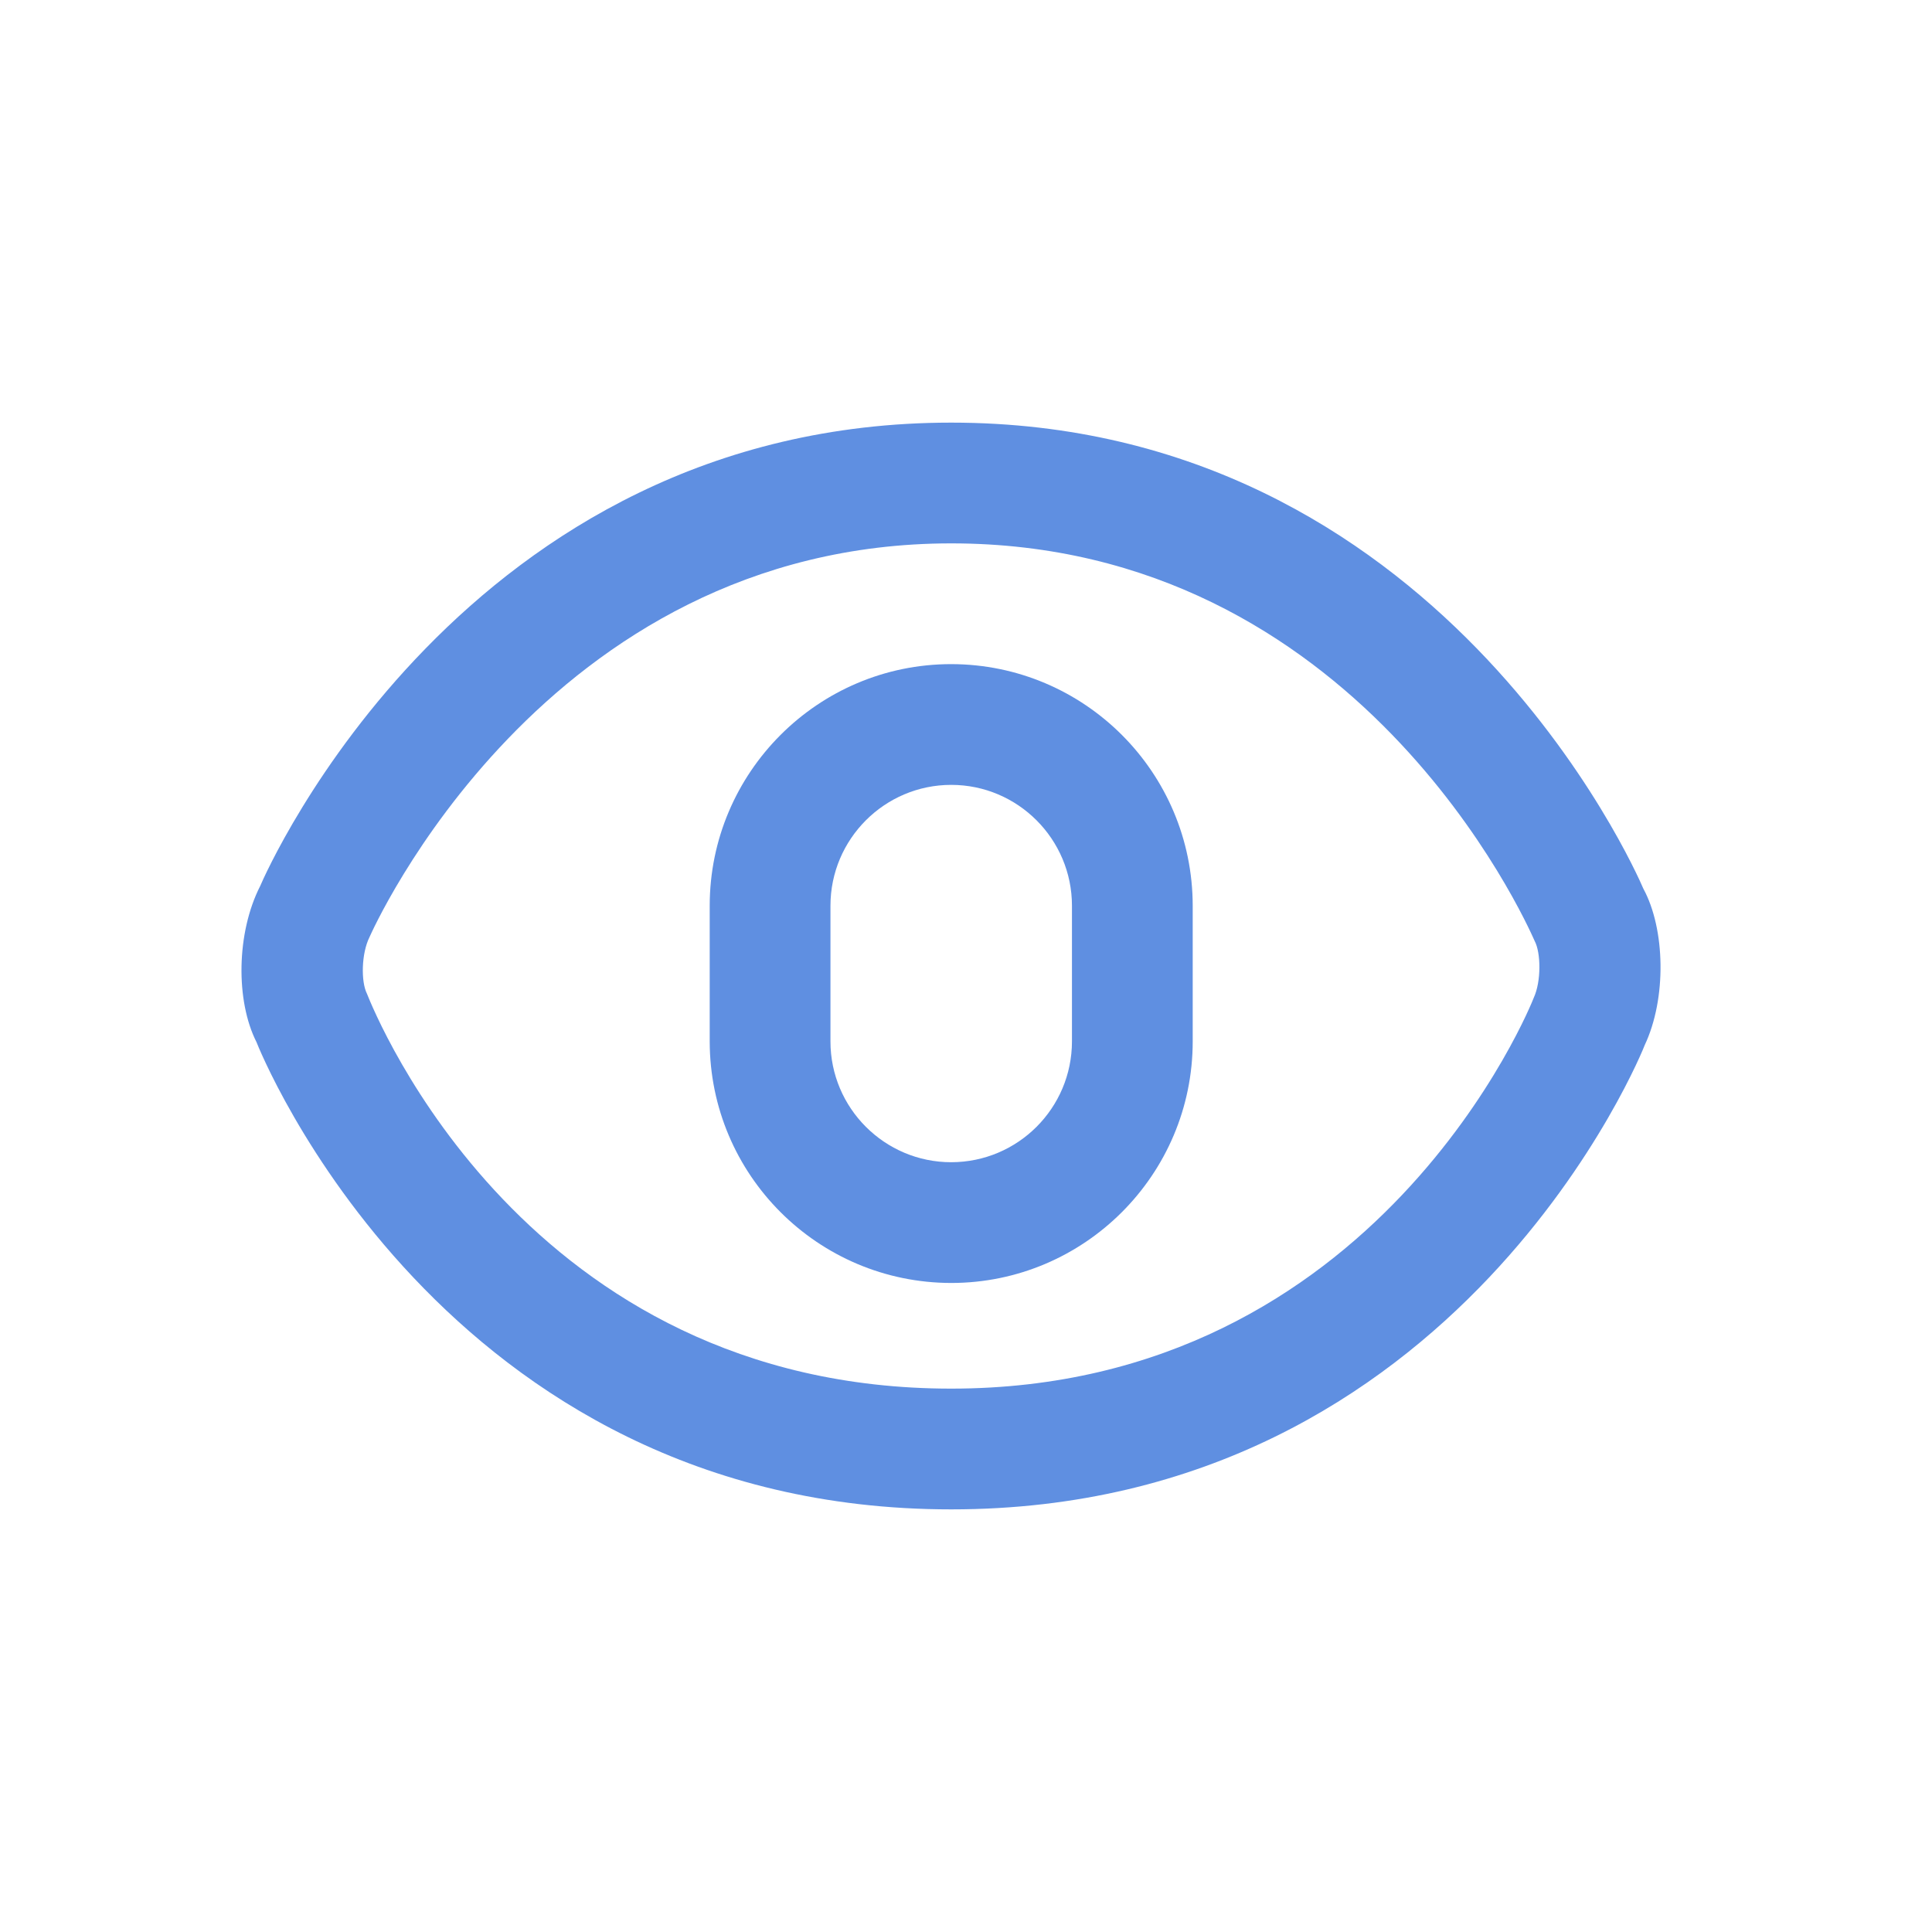
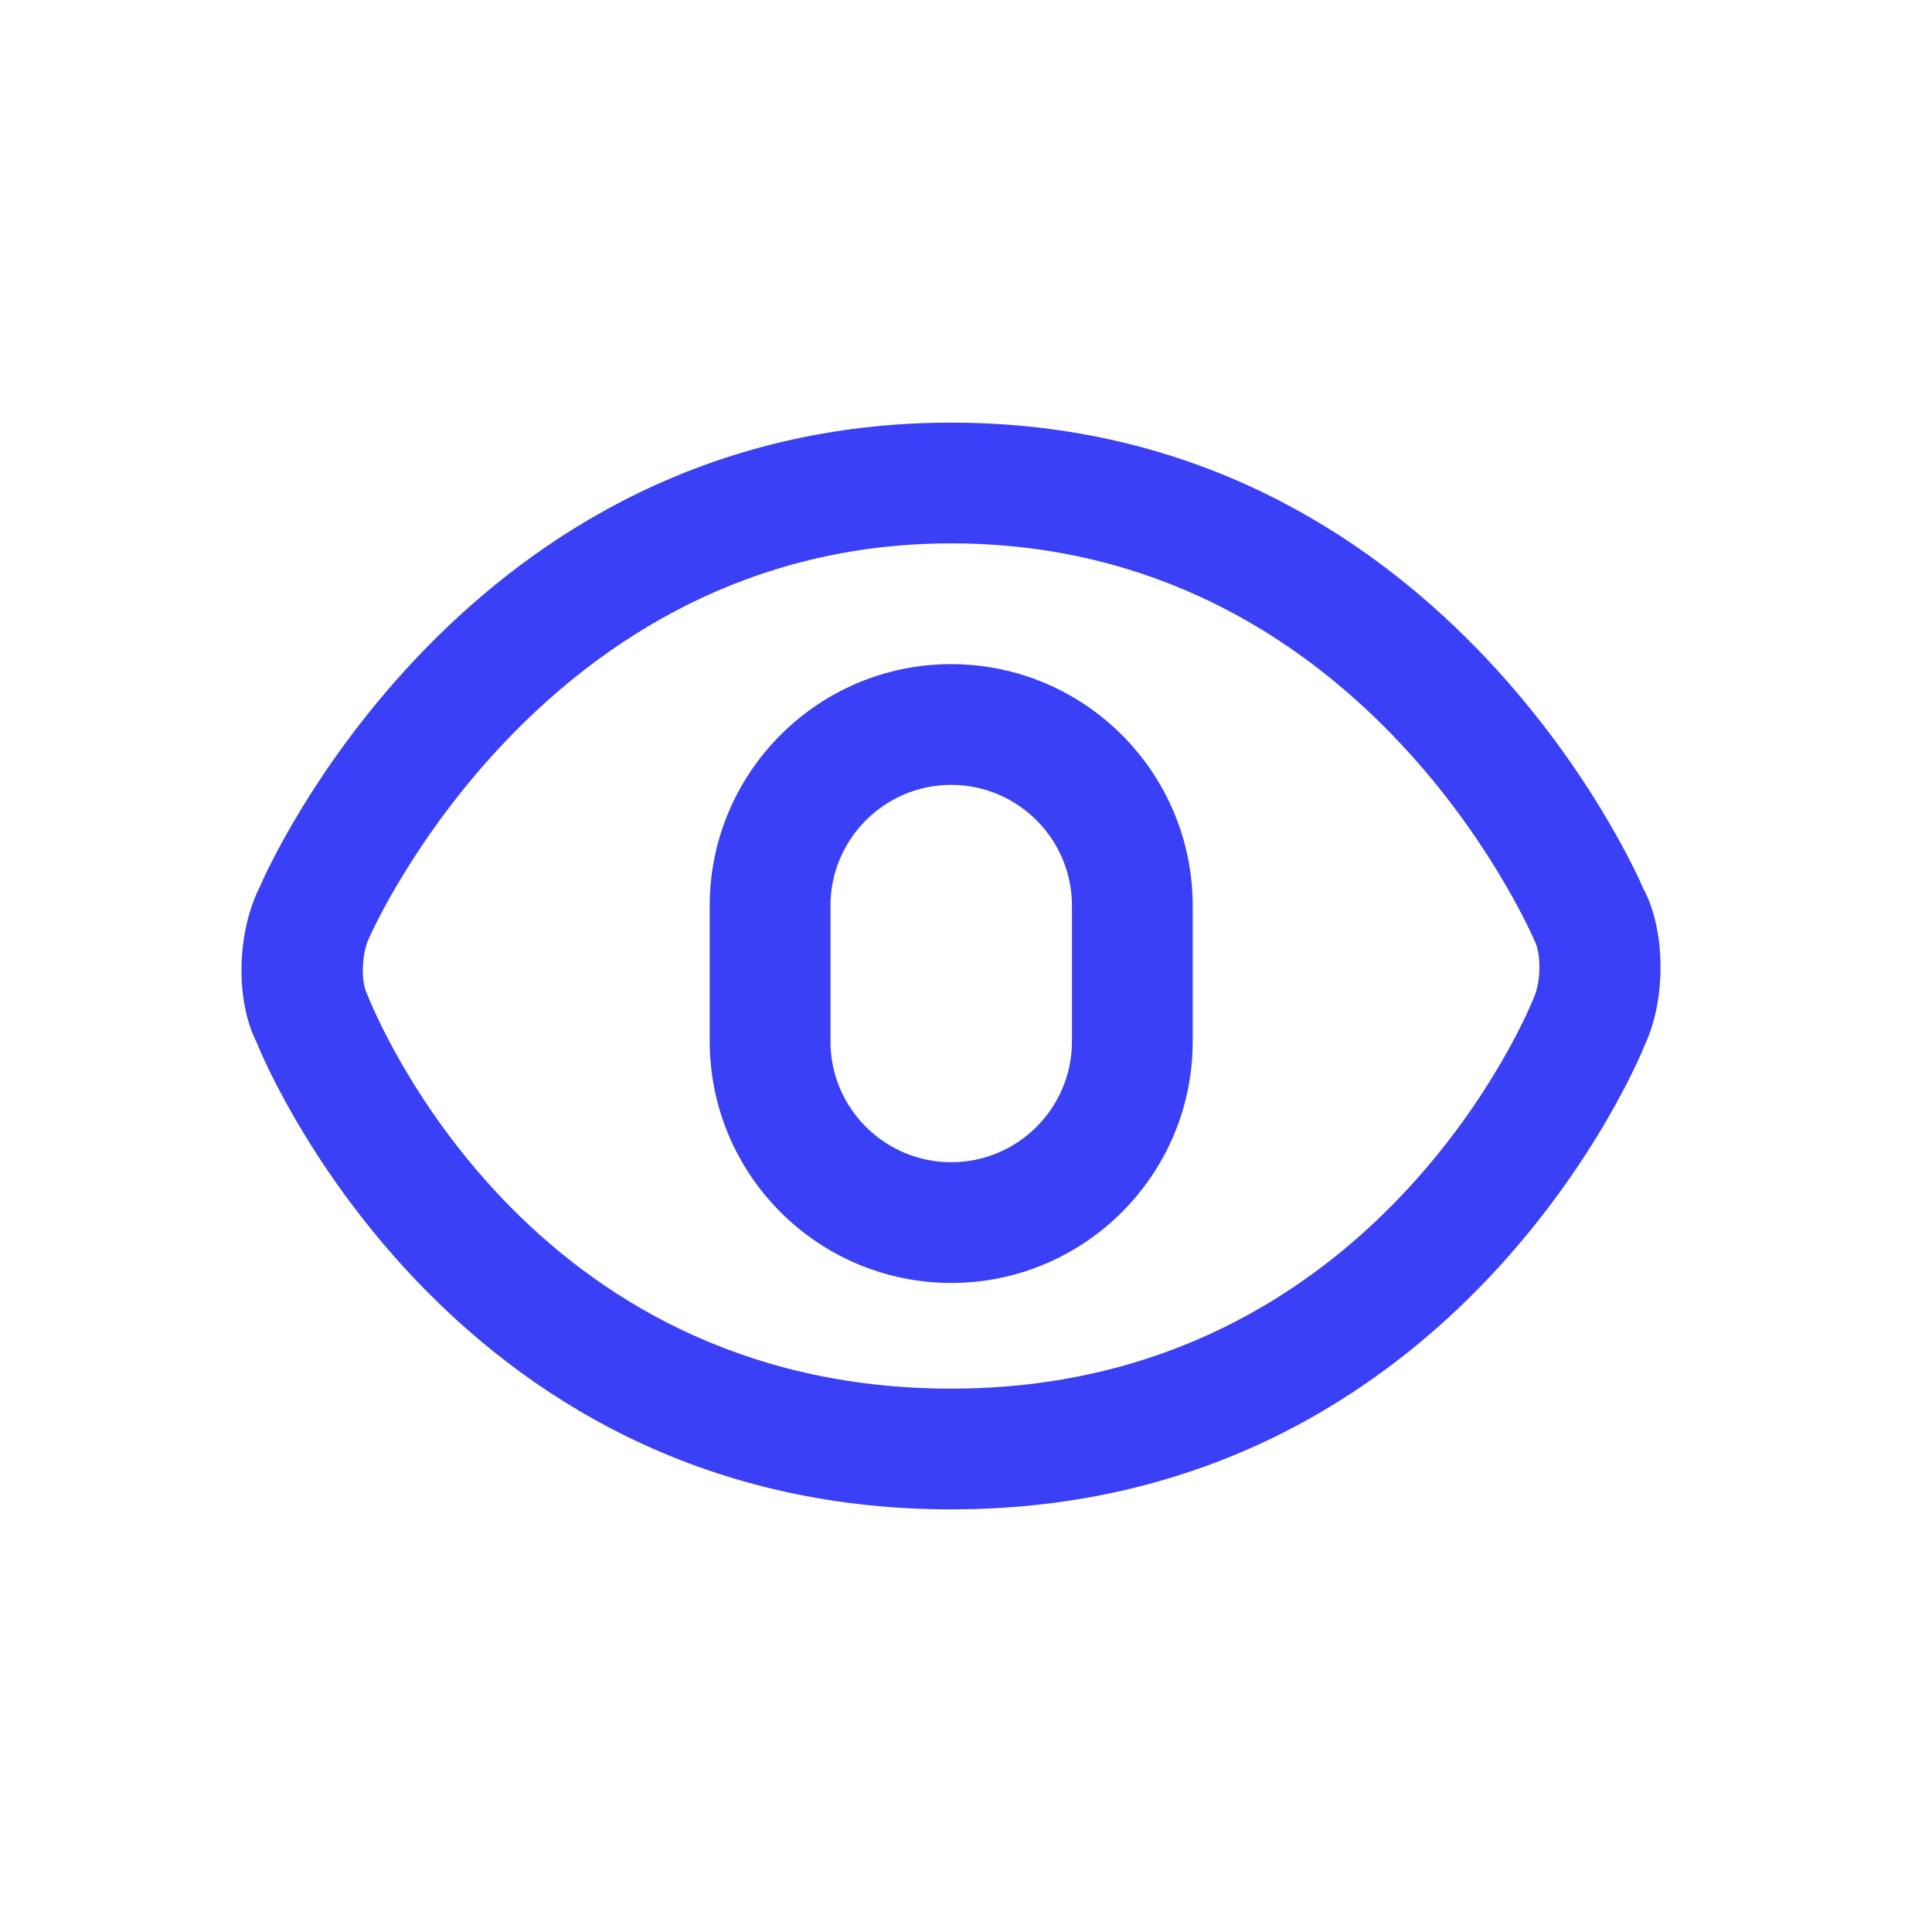
<svg xmlns="http://www.w3.org/2000/svg" t="1503748040049" class="icon" style="" viewBox="0 0 1024 1024" version="1.1" p-id="2256" width="48" height="48">
  <defs>
    <style type="text/css" />
  </defs>
-   <path d="M812.896 528.896C812.16 530.944 730.816 736 504.16 736c-225.44 0-305.248-198.24-309.696-209.376-3.2-6.4-2.944-21.28 1.376-29.92C196.736 494.656 287.776 288 504.16 288c215.296 0 304.384 199.776 309.248 210.752 3.296 6.176 3.552 21.344-0.512 30.144m58.112-57.888C866.72 460.928 762.24 224 504.16 224 246.08 224 141.344 461.44 137.92 469.568c-12.704 24.896-13.056 60.896-1.984 82.752 0.96 2.496 98.048 247.68 368.224 247.68 270.144 0 367.552-245.696 367.552-246.016 11.712-24.832 10.912-61.6-0.704-82.976" p-id="2257" fill="#5f8fe1" />
-   <path d="M568.16 551.968a64.064 64.064 0 0 1-64 64.032c-35.296 0-64-28.704-64-64.032v-71.904c0-35.328 28.704-64.064 64-64.064s64 28.736 64 64.064v71.904z m-64-199.968c-70.592 0-128 57.44-128 128.064v71.904a128.16 128.16 0 0 0 128 128.032c70.592 0 128-57.44 128-128.032v-71.904a128.16 128.16 0 0 0-128-128.064z" p-id="2258" fill="#5f8fe1" />
+   <path d="M812.896 528.896C812.16 530.944 730.816 736 504.16 736c-225.44 0-305.248-198.24-309.696-209.376-3.2-6.4-2.944-21.28 1.376-29.92C196.736 494.656 287.776 288 504.16 288c215.296 0 304.384 199.776 309.248 210.752 3.296 6.176 3.552 21.344-0.512 30.144m58.112-57.888C866.72 460.928 762.24 224 504.16 224 246.08 224 141.344 461.44 137.92 469.568c-12.704 24.896-13.056 60.896-1.984 82.752 0.96 2.496 98.048 247.68 368.224 247.68 270.144 0 367.552-245.696 367.552-246.016 11.712-24.832 10.912-61.6-0.704-82.976" p-id="2257" fill="#3a40f5" />
+   <path d="M568.16 551.968a64.064 64.064 0 0 1-64 64.032c-35.296 0-64-28.704-64-64.032v-71.904c0-35.328 28.704-64.064 64-64.064s64 28.736 64 64.064v71.904z m-64-199.968c-70.592 0-128 57.44-128 128.064v71.904a128.16 128.16 0 0 0 128 128.032c70.592 0 128-57.44 128-128.032v-71.904a128.16 128.16 0 0 0-128-128.064z" p-id="2258" fill="#3a40f5" />
</svg>
